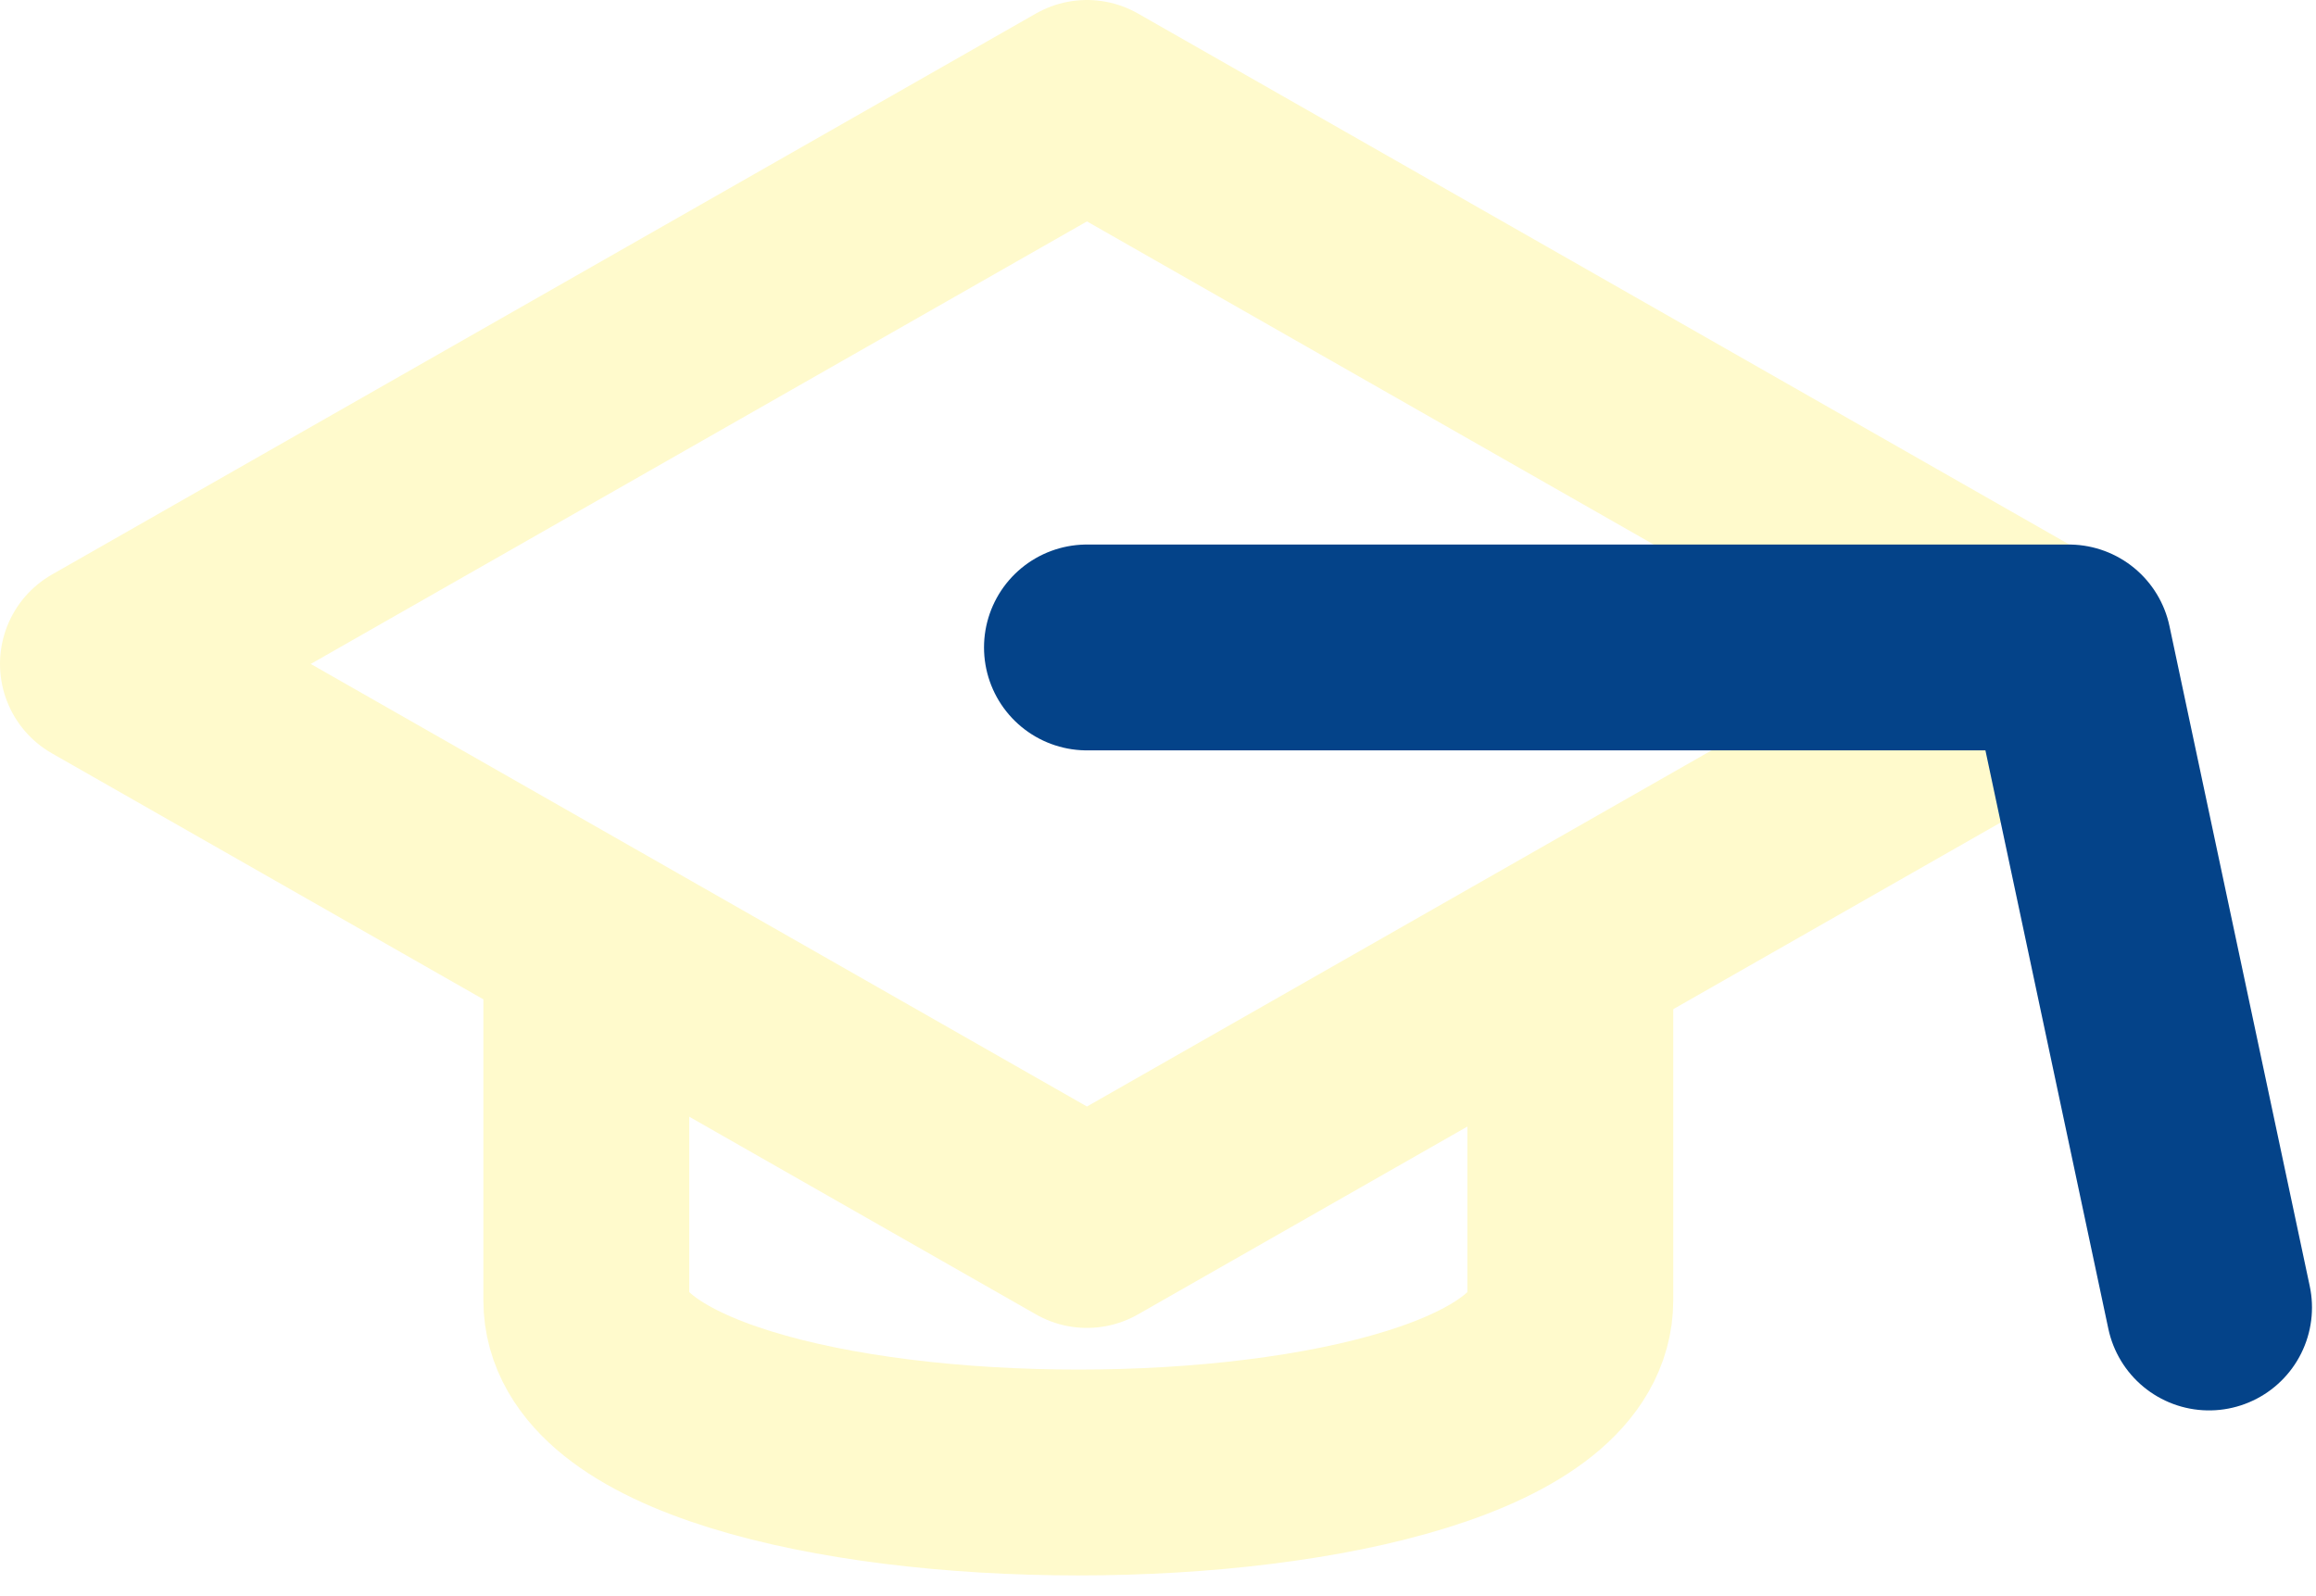
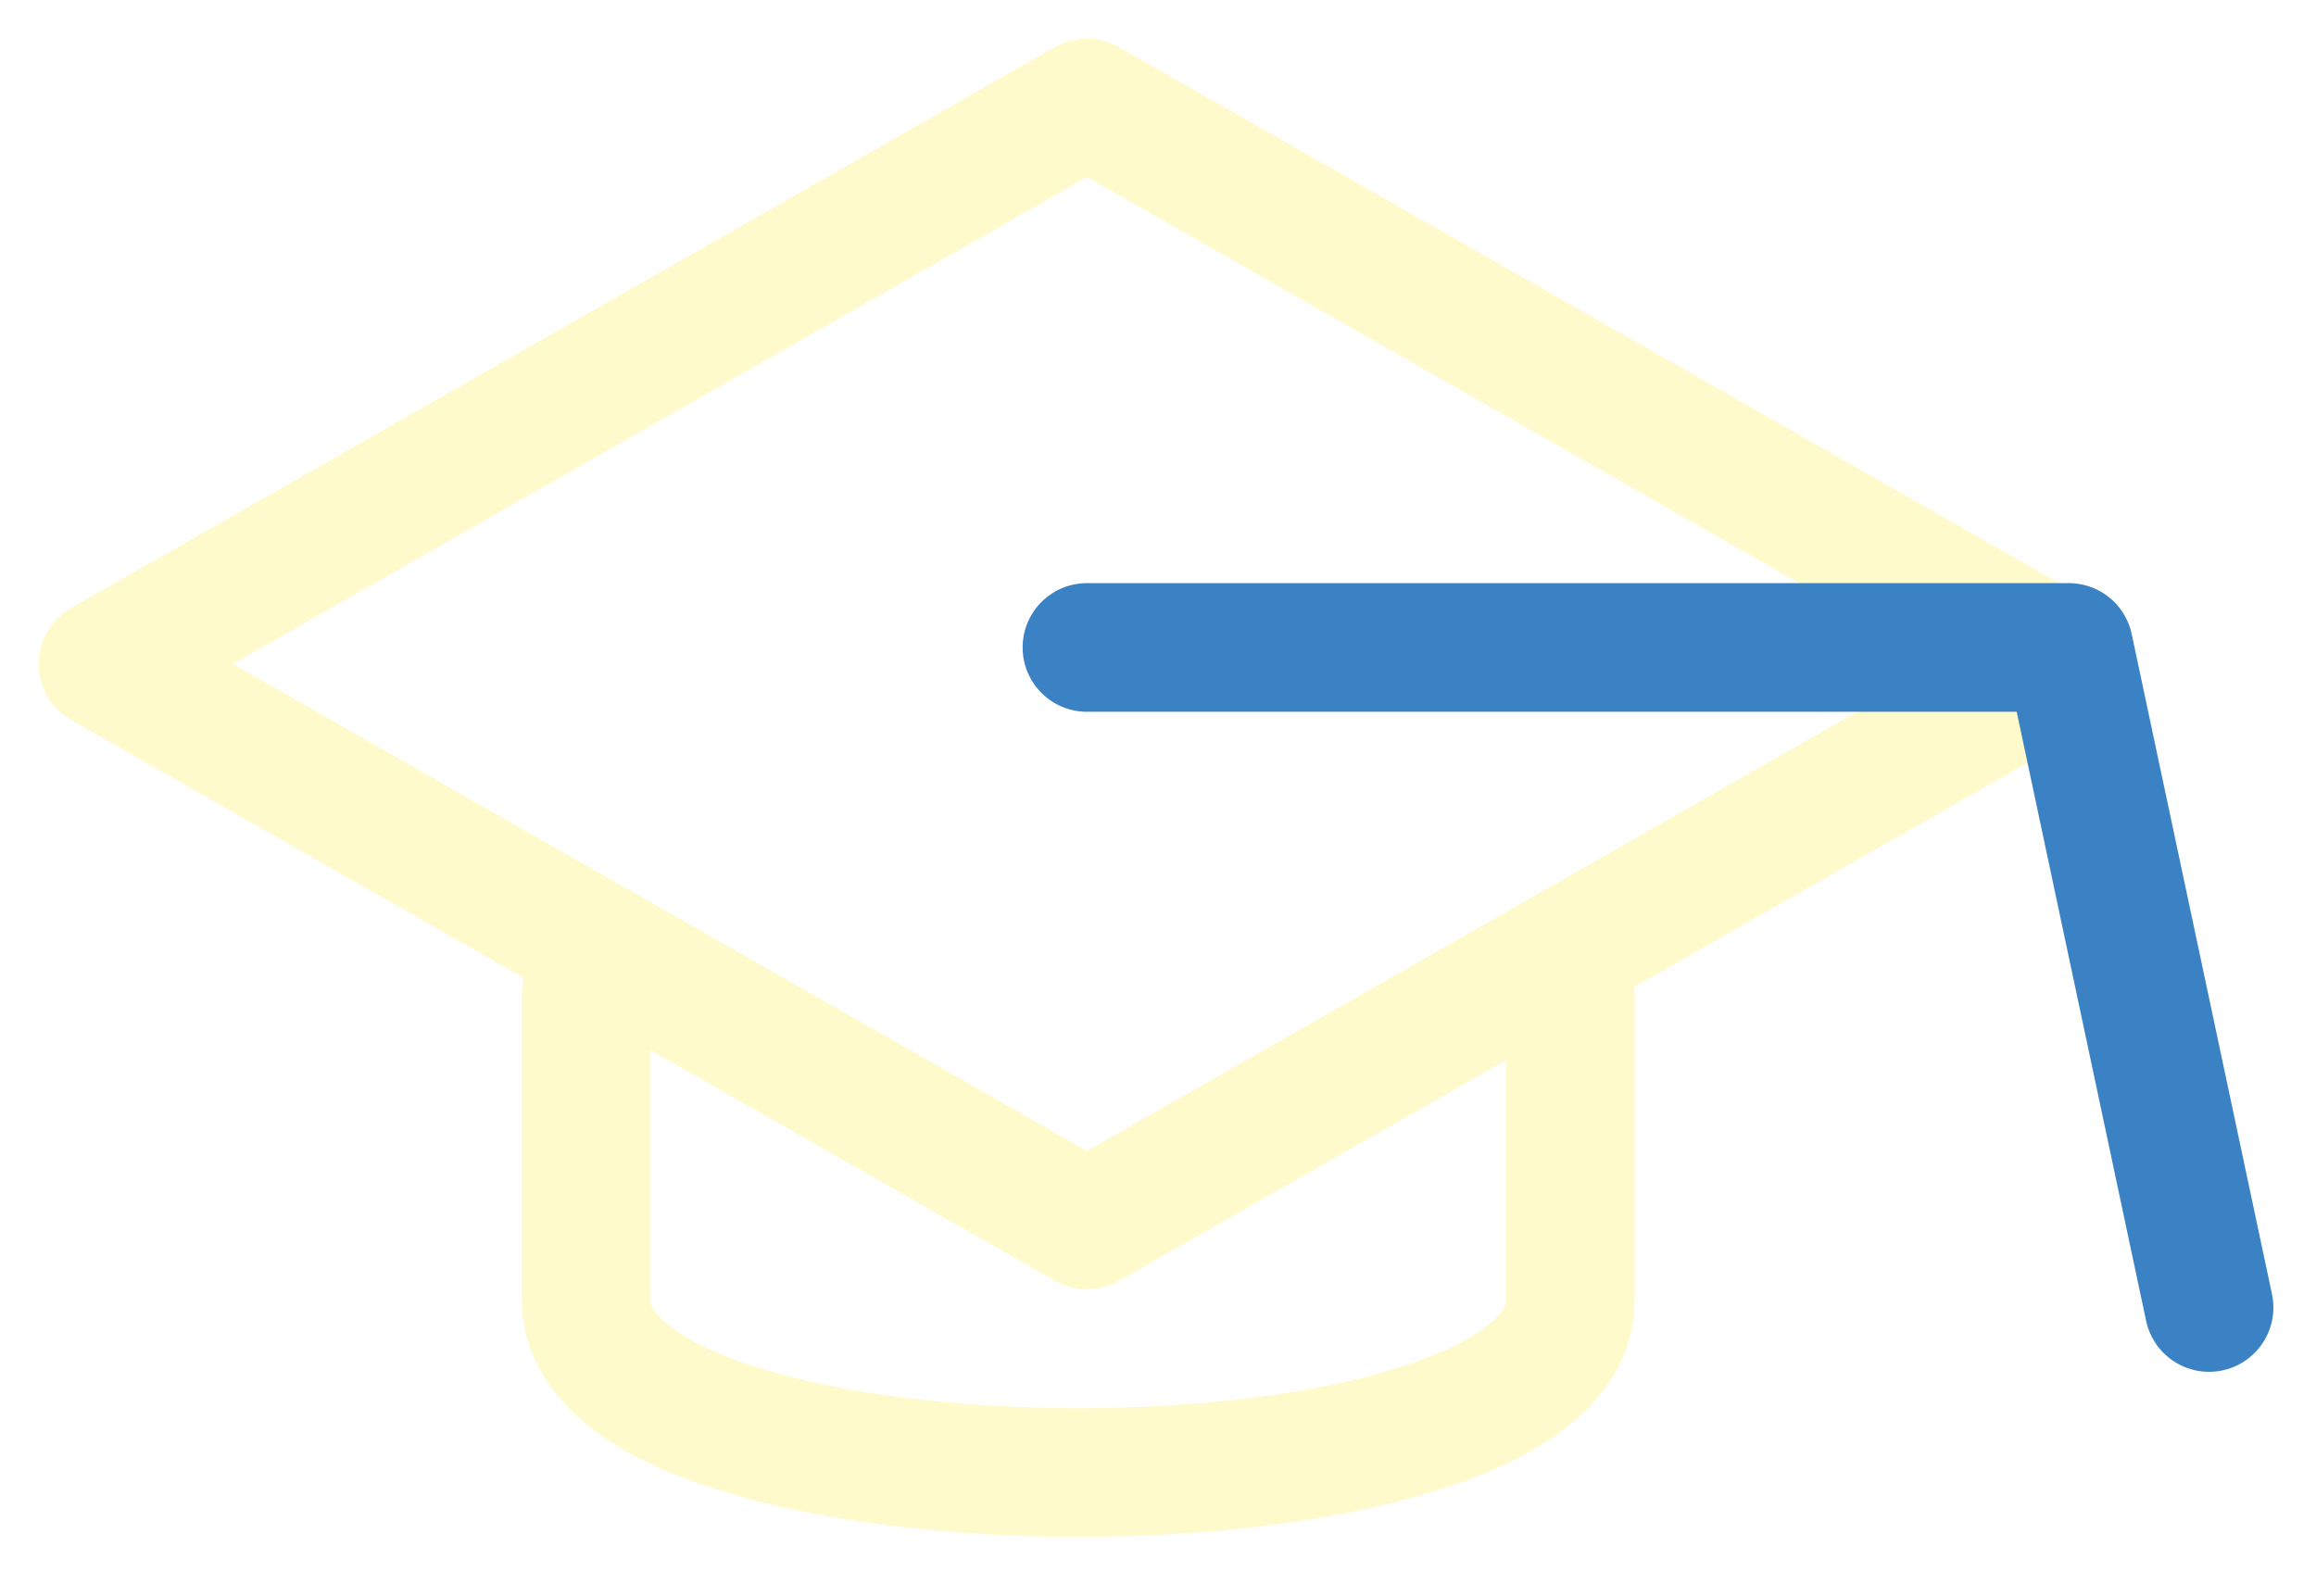
<svg xmlns="http://www.w3.org/2000/svg" width="90" height="62" viewBox="0 0 90 62" fill="none">
-   <path d="M42.239 4L80.477 25.804L42.239 47.609L4 25.804L42.239 4Z" stroke="#FFFACC" stroke-width="8" stroke-linecap="round" stroke-linejoin="round" />
-   <path d="M22.784 38.631V50.533C22.784 59.46 61.023 59.46 61.023 50.533V38.631" stroke="#FFFACC" stroke-width="8" stroke-linecap="round" stroke-linejoin="round" />
-   <path d="M42.239 25.163H80.393L85.844 50.815" stroke="#044389" stroke-width="8" stroke-linecap="round" stroke-linejoin="round" />
+   <path d="M42.239 4L80.477 25.804L42.239 47.609L4 25.804L42.239 4Z" stroke="#FFFACC" stroke-width="5" stroke-linecap="round" stroke-linejoin="round" />
+   <path d="M22.784 38.631V50.533C22.784 59.46 61.023 59.46 61.023 50.533V38.631" stroke="#FFFACC" stroke-width="5" stroke-linecap="round" stroke-linejoin="round" />
+   <path d="M42.239 25.163H80.393L85.844 50.815" stroke="#3B82C4" stroke-width="5" stroke-linecap="round" stroke-linejoin="round" />
</svg>
